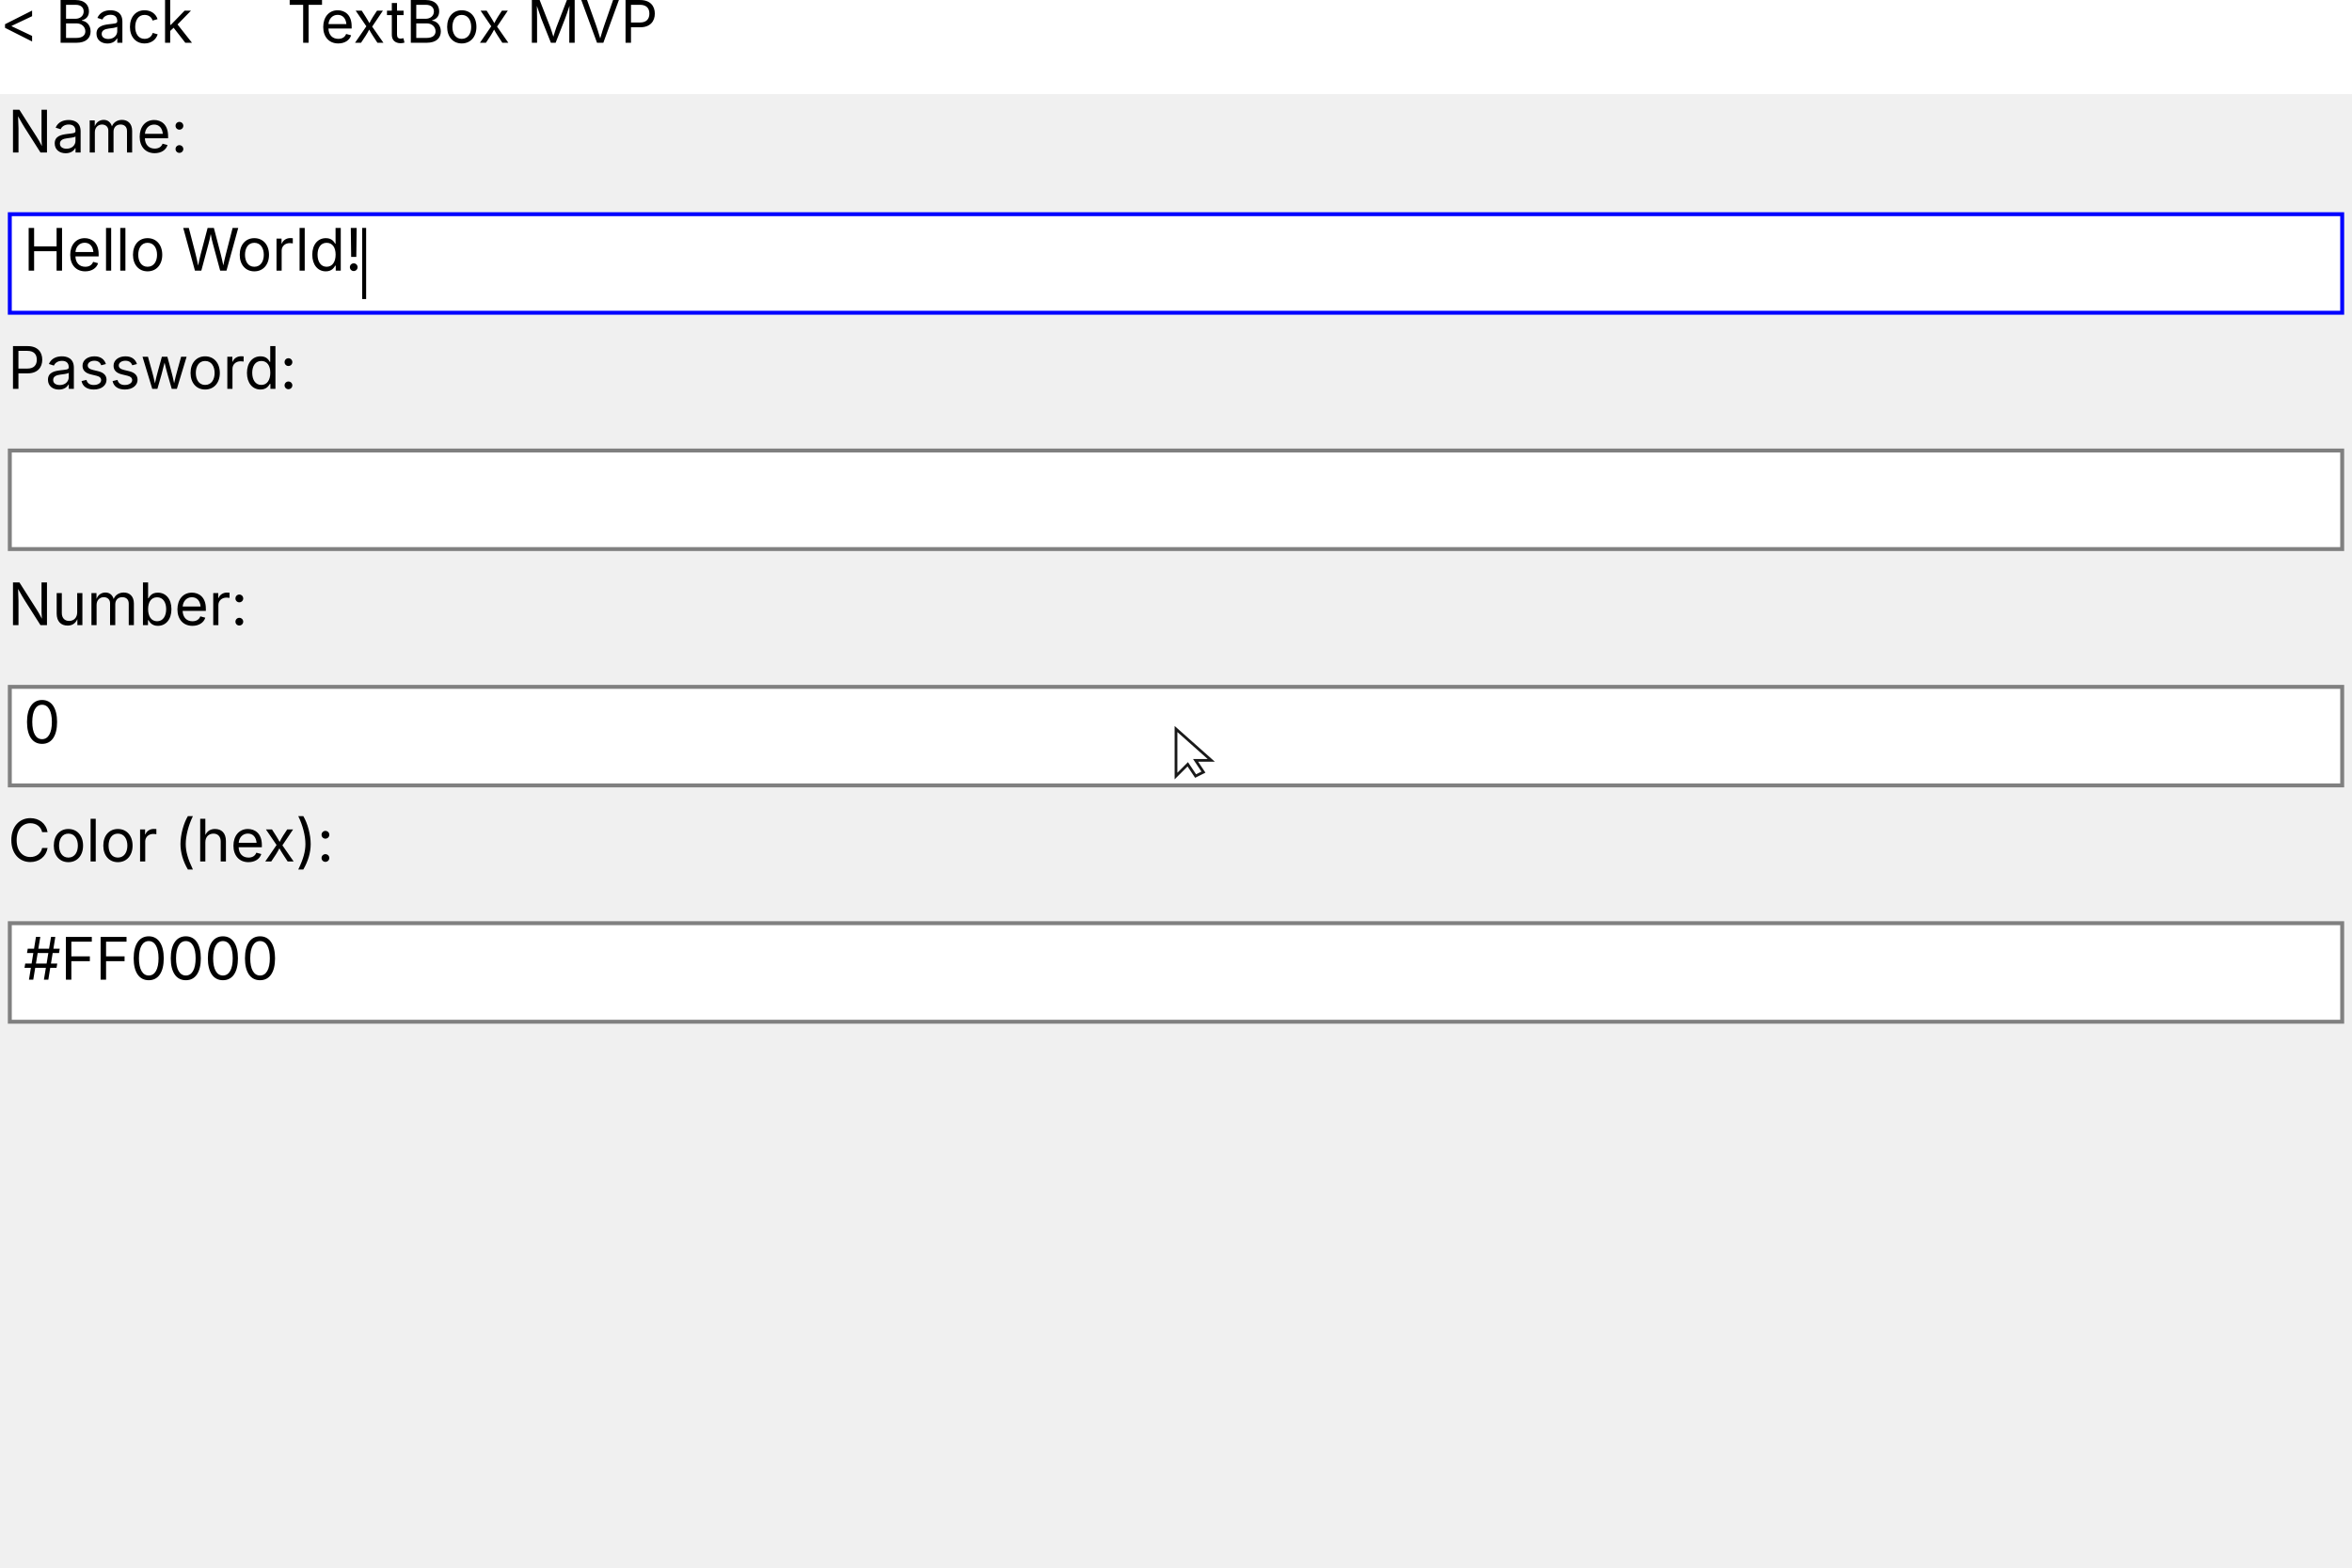
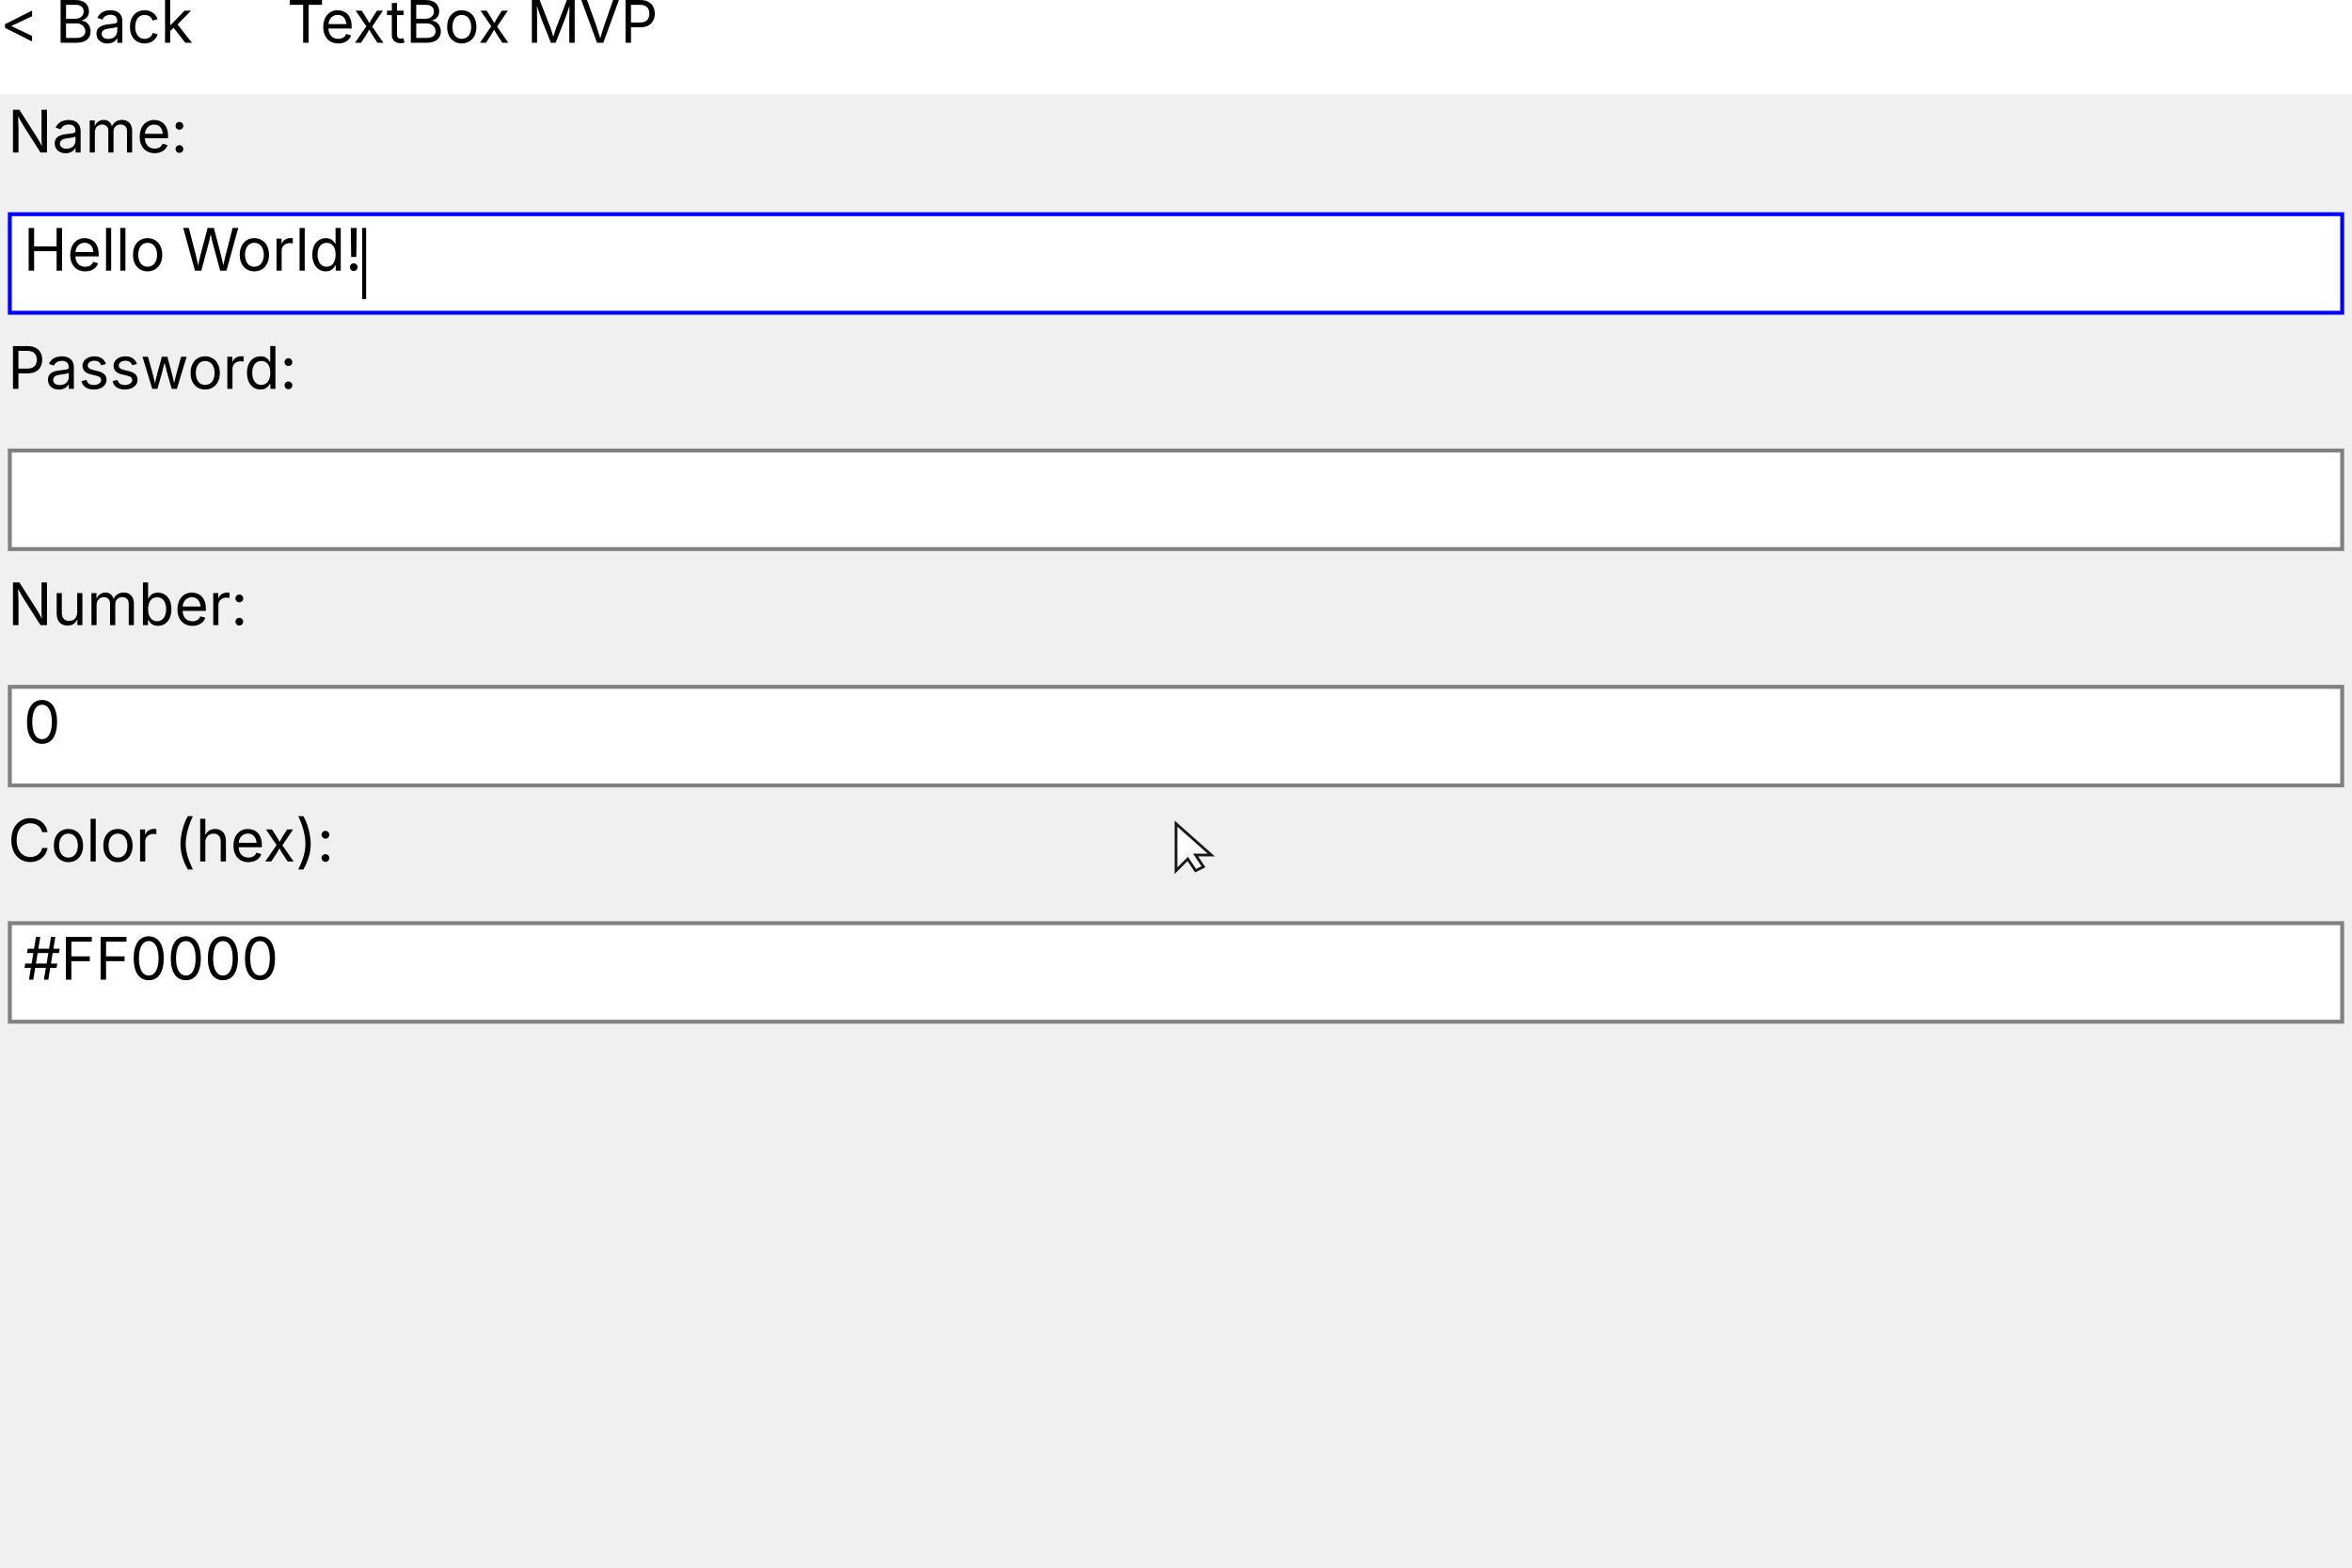
<svg xmlns="http://www.w3.org/2000/svg" width="600" height="400" viewBox="0 0 600 400">
  <text x="2" y="28" fill="#000000" text-anchor="start" dominant-baseline="text-before-edge" font-size="15" font-family="Inter" xml:space="preserve">Name:</text>
  <rect x="3" y="55.15" width="594" height="24.15" fill="#FFFFFF" />
  <text x="6" y="58.15" fill="#000000" text-anchor="start" dominant-baseline="text-before-edge" font-size="15" font-family="Inter" xml:space="preserve">Hello World!</text>
  <rect x="92.4" y="58.15" width="1" height="18.15" fill="#000000" />
  <rect x="2.5" y="54.65" width="595" height="25.15" fill="none" stroke="#0000FF" />
  <text x="2" y="88.3" fill="#000000" text-anchor="start" dominant-baseline="text-before-edge" font-size="15" font-family="Inter" xml:space="preserve">Password:</text>
  <rect x="3" y="115.45" width="594" height="24.15" fill="#FFFFFF" />
  <rect x="2.5" y="114.95" width="595" height="25.15" fill="none" stroke="#808080" />
  <text x="2" y="148.6" fill="#000000" text-anchor="start" dominant-baseline="text-before-edge" font-size="15" font-family="Inter" xml:space="preserve">Number:</text>
  <rect x="3" y="175.75" width="594" height="24.15" fill="#FFFFFF" />
  <text x="6" y="178.75" fill="#000000" text-anchor="start" dominant-baseline="text-before-edge" font-size="15" font-family="Inter" xml:space="preserve">0</text>
  <rect x="2.5" y="175.25" width="595" height="25.15" fill="none" stroke="#808080" />
  <text x="2" y="208.9" fill="#000000" text-anchor="start" dominant-baseline="text-before-edge" font-size="15" font-family="Inter" xml:space="preserve">Color (hex):</text>
  <rect x="3" y="236.05" width="594" height="24.15" fill="#FFFFFF" />
  <text x="6" y="239.05" fill="#000000" text-anchor="start" dominant-baseline="text-before-edge" font-size="15" font-family="Inter" xml:space="preserve">#FF0000</text>
  <rect x="2.5" y="235.55" width="595" height="25.15" fill="none" stroke="#808080" />
  <rect x="0" y="0" width="600" height="24" fill="#FFFFFF" />
  <text x="0" y="0" fill="#000000" text-anchor="start" dominant-baseline="text-before-edge" font-size="15" font-family="Inter" xml:space="preserve">&lt; Back</text>
  <text x="73.18" y="0" fill="#000000" text-anchor="start" dominant-baseline="text-before-edge" font-size="15" font-family="Inter" xml:space="preserve">TextBox MVP</text>
-   <g transform="translate(300 186.0103)" opacity="0.9">
+   <g transform="translate(300 210.1597)" opacity="0.9">
    <polygon points="0,0 0,12 3,9 5,12 7,11 5,8 9,8" fill="white" stroke="black" stroke-width="0.7" />
  </g>
</svg>
